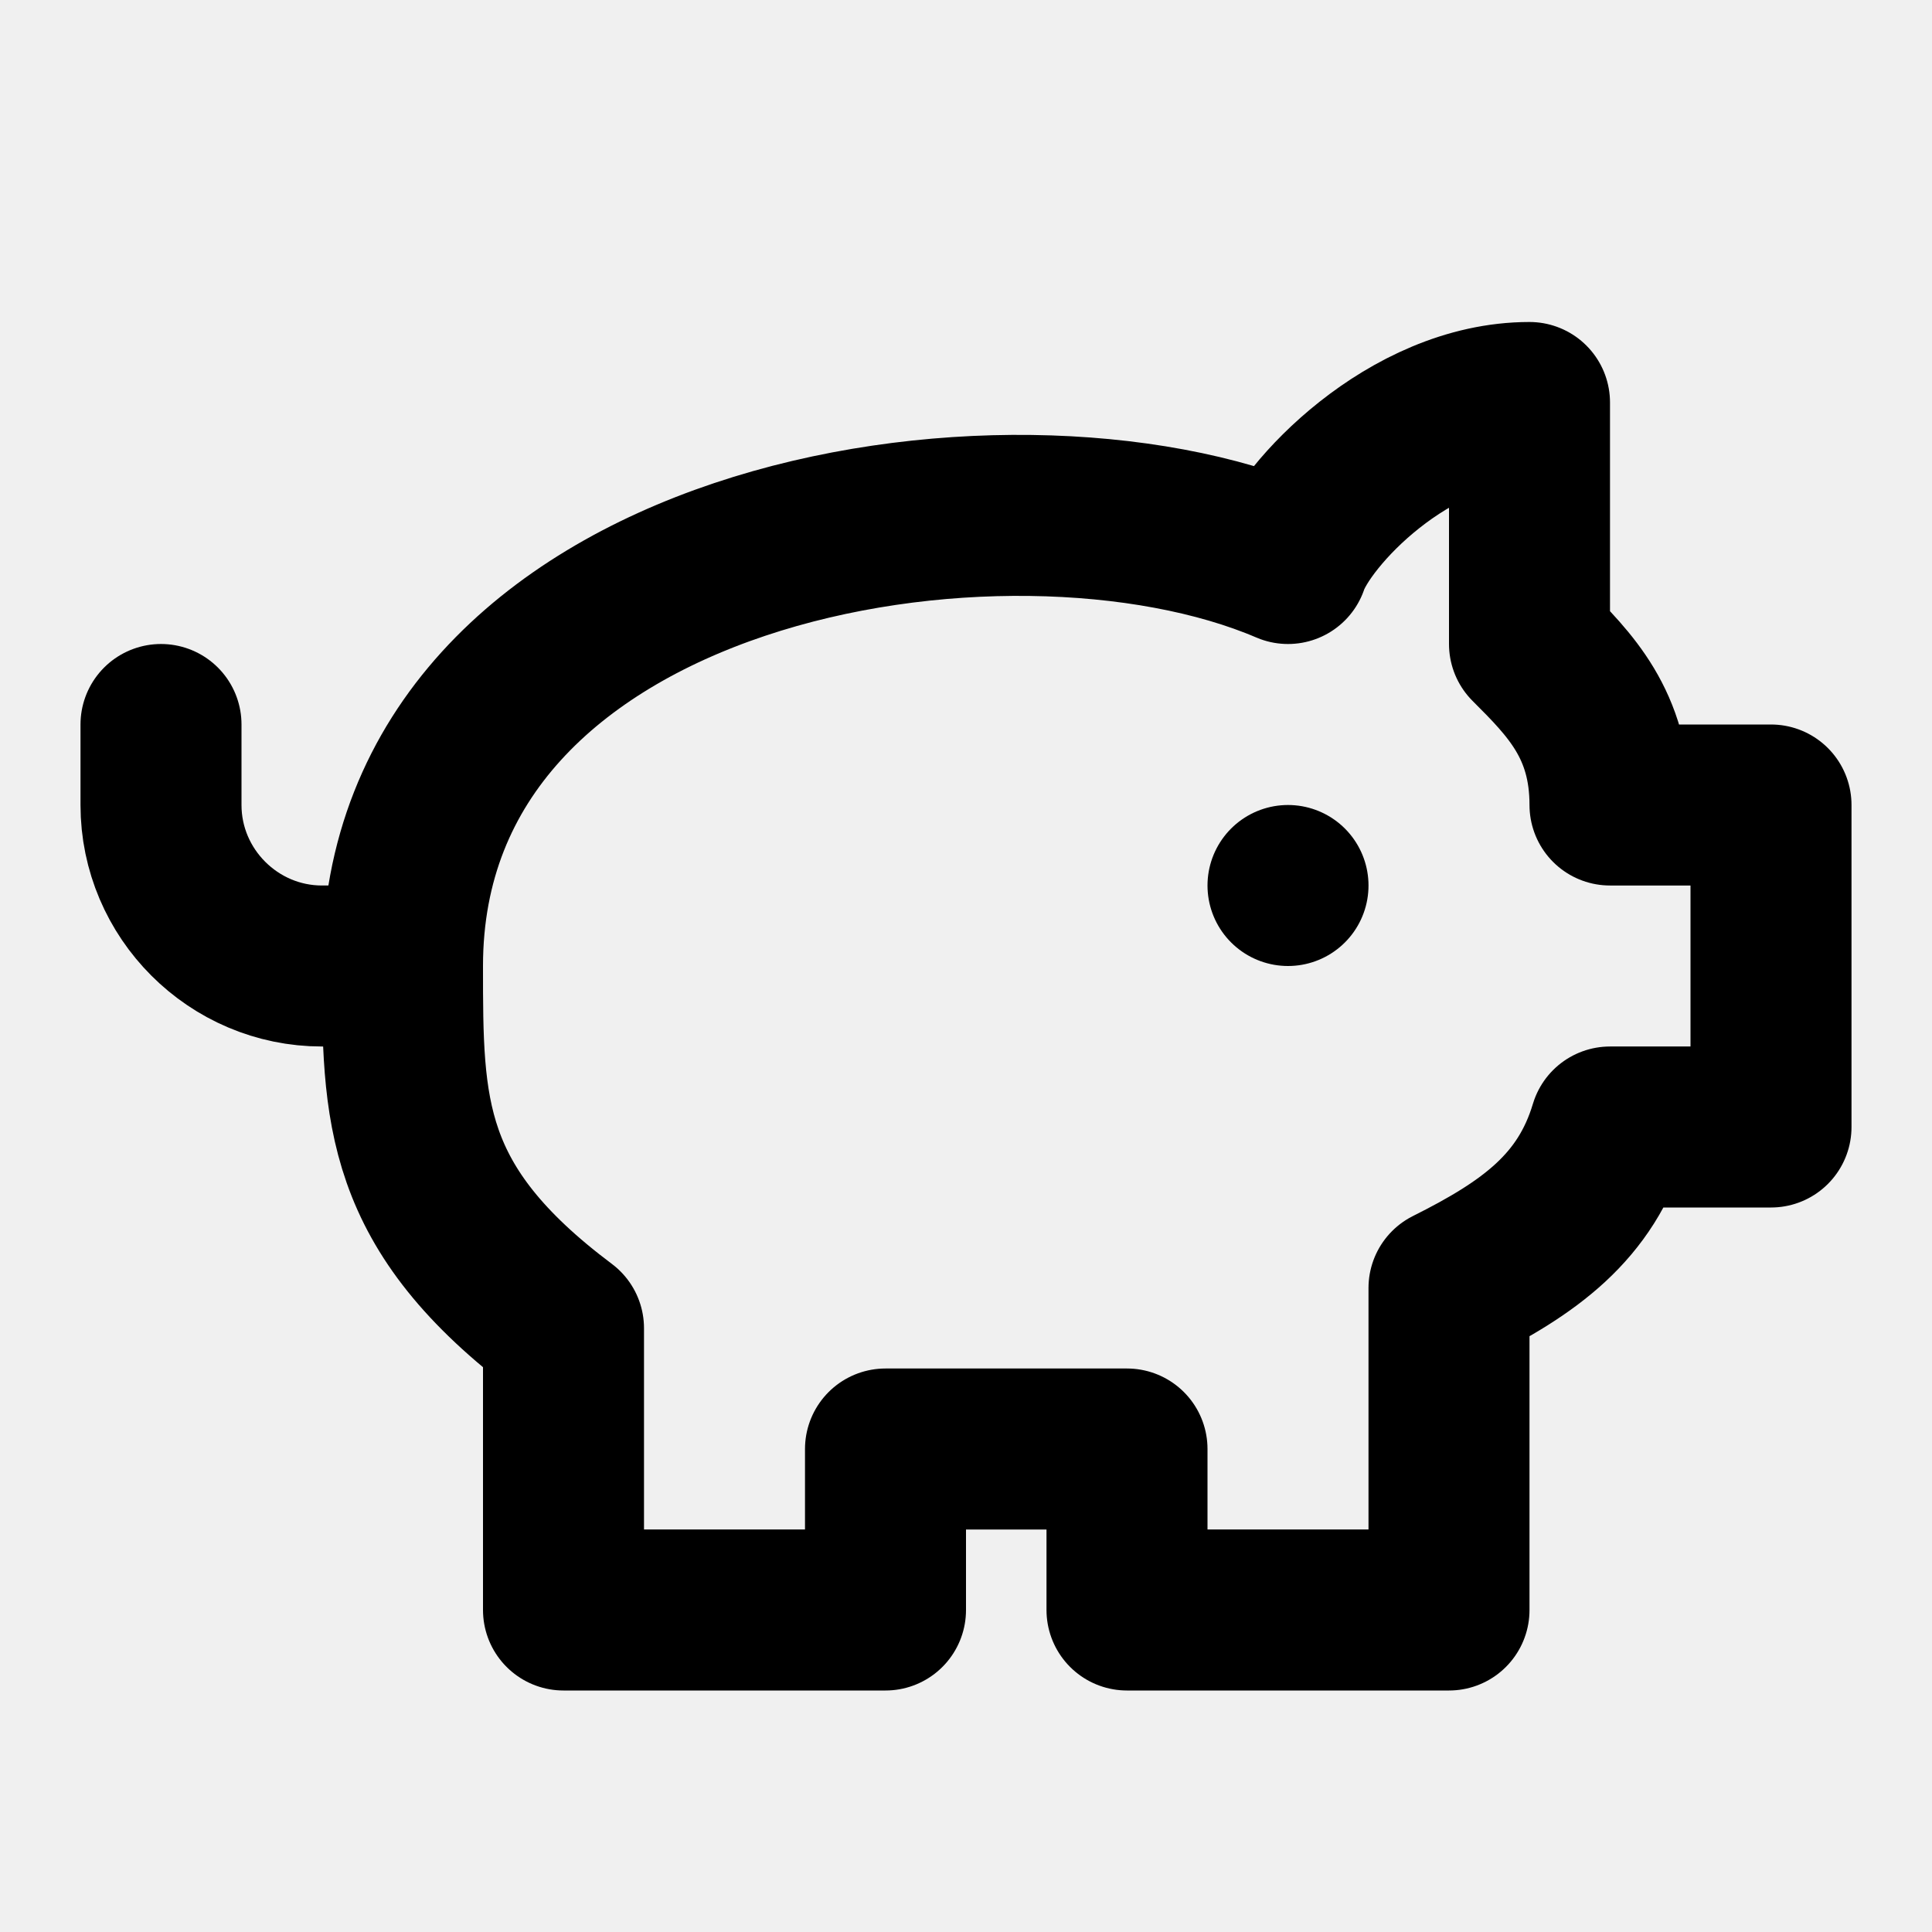
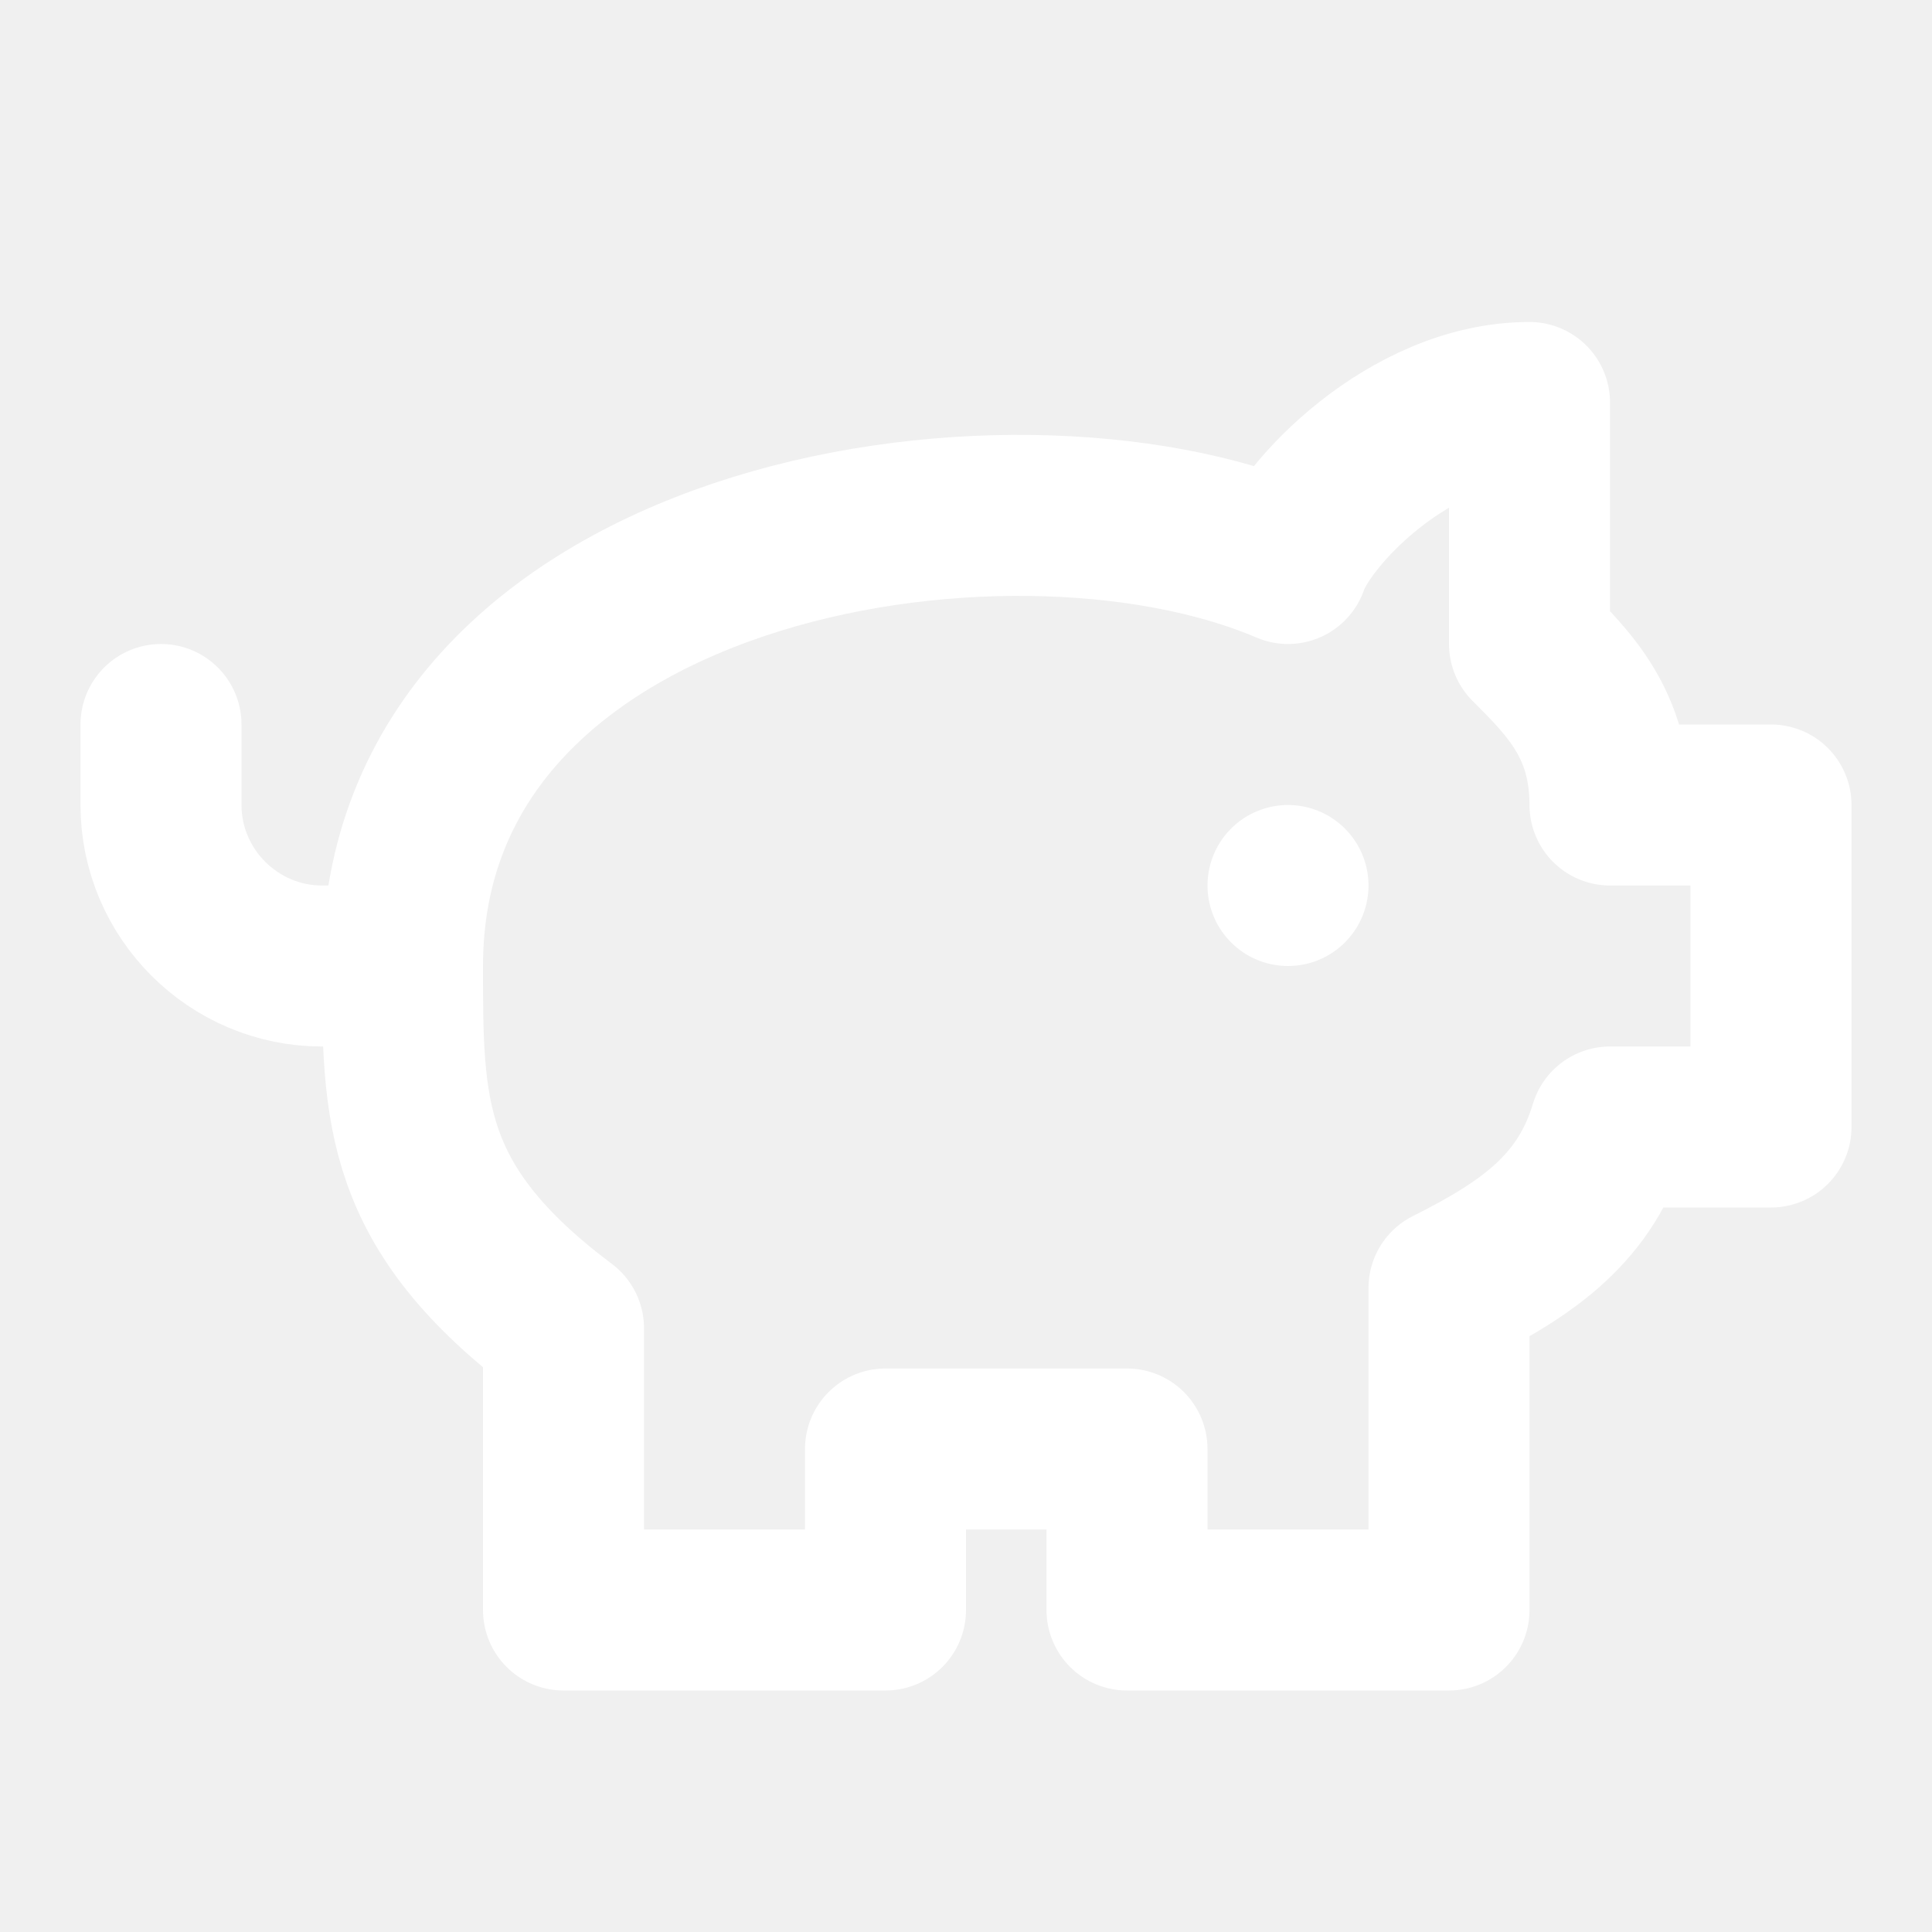
- <svg xmlns="http://www.w3.org/2000/svg" width="24" height="24" viewBox="0 0 24 24" fill="none" stroke="currentColor" stroke-width="2" stroke-linecap="round" stroke-linejoin="round" class="lucide lucide-piggy-bank w-6 h-6 text-primary-600">
+ <svg xmlns="http://www.w3.org/2000/svg" width="24" height="24" viewBox="0 0 24 24" fill="none" stroke="#fff" stroke-width="2" stroke-linecap="round" stroke-linejoin="round" class="lucide lucide-piggy-bank w-6 h-6 text-primary-600">
  <path d="M19 5c-1.5 0-2.8 1.4-3 2-3.5-1.5-11-.3-11 5 0 1.8 0 3 2 4.5V20h4v-2h3v2h4v-4c1-.5 1.7-1 2-2h2v-4h-2c0-1-.5-1.5-1-2h0V5z" />
  <path d="M2 9v1c0 1.1.9 2 2 2h1" />
  <path d="M16 11h0" />
</svg>
